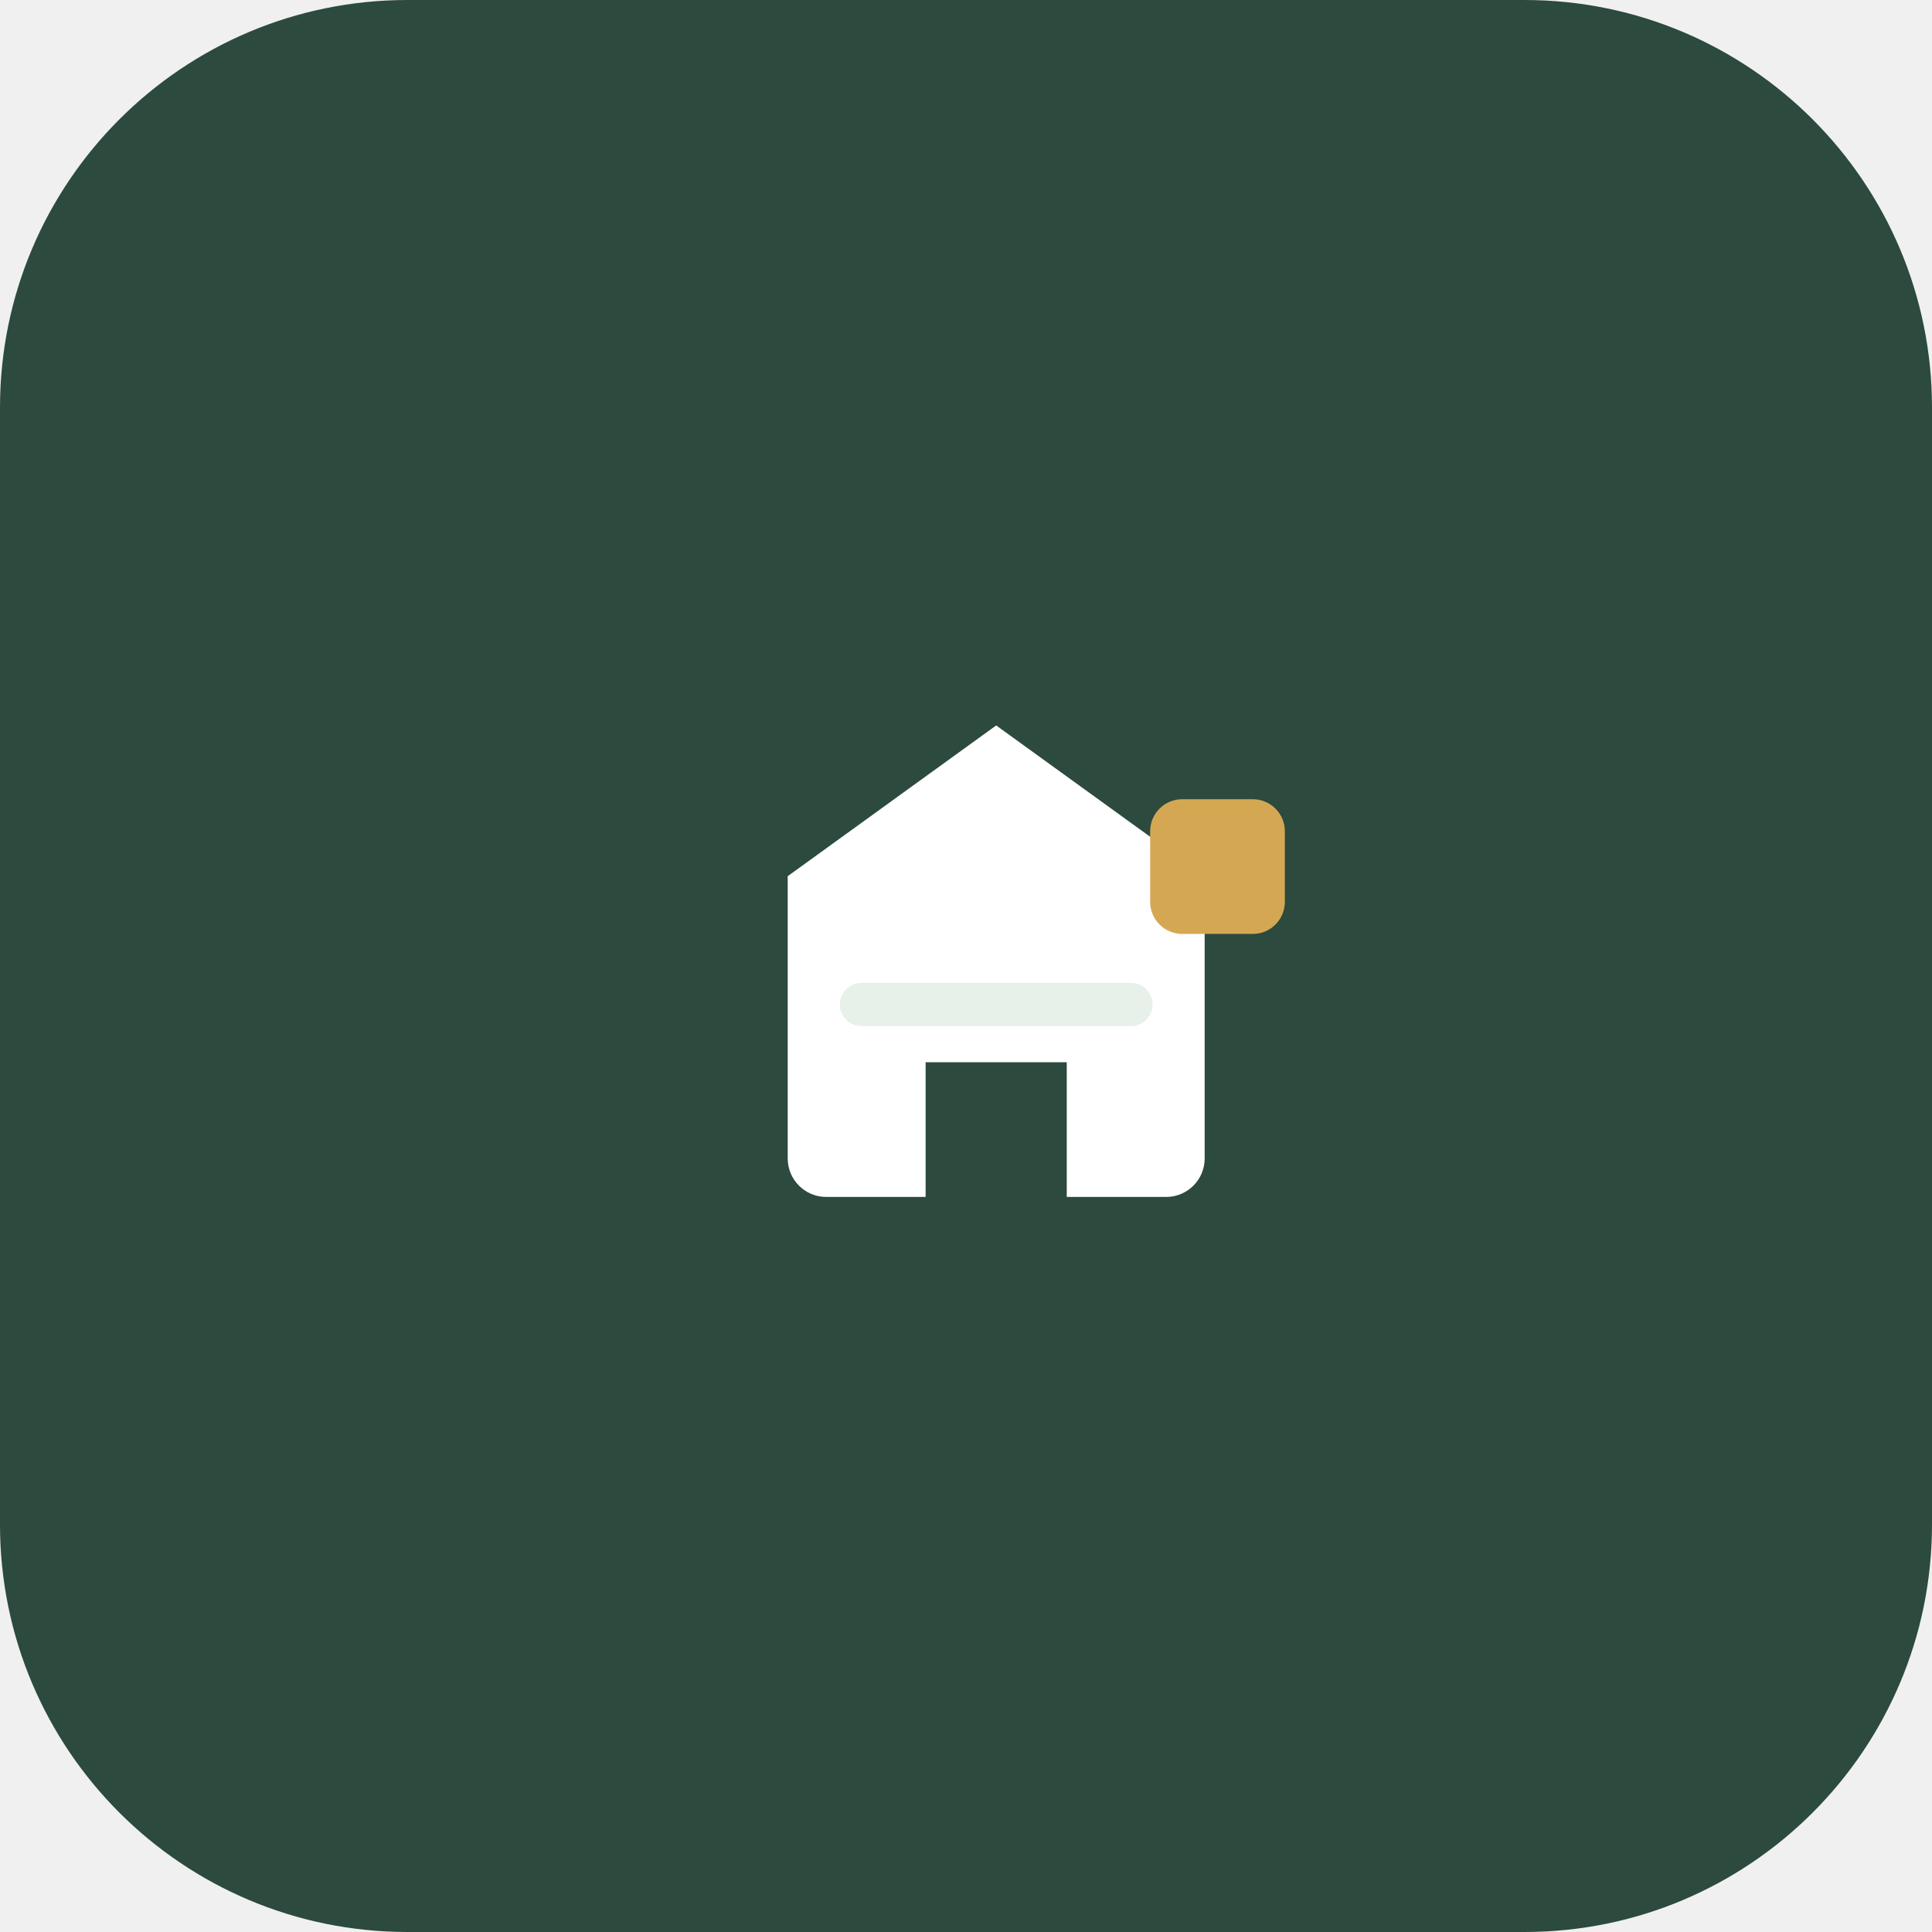
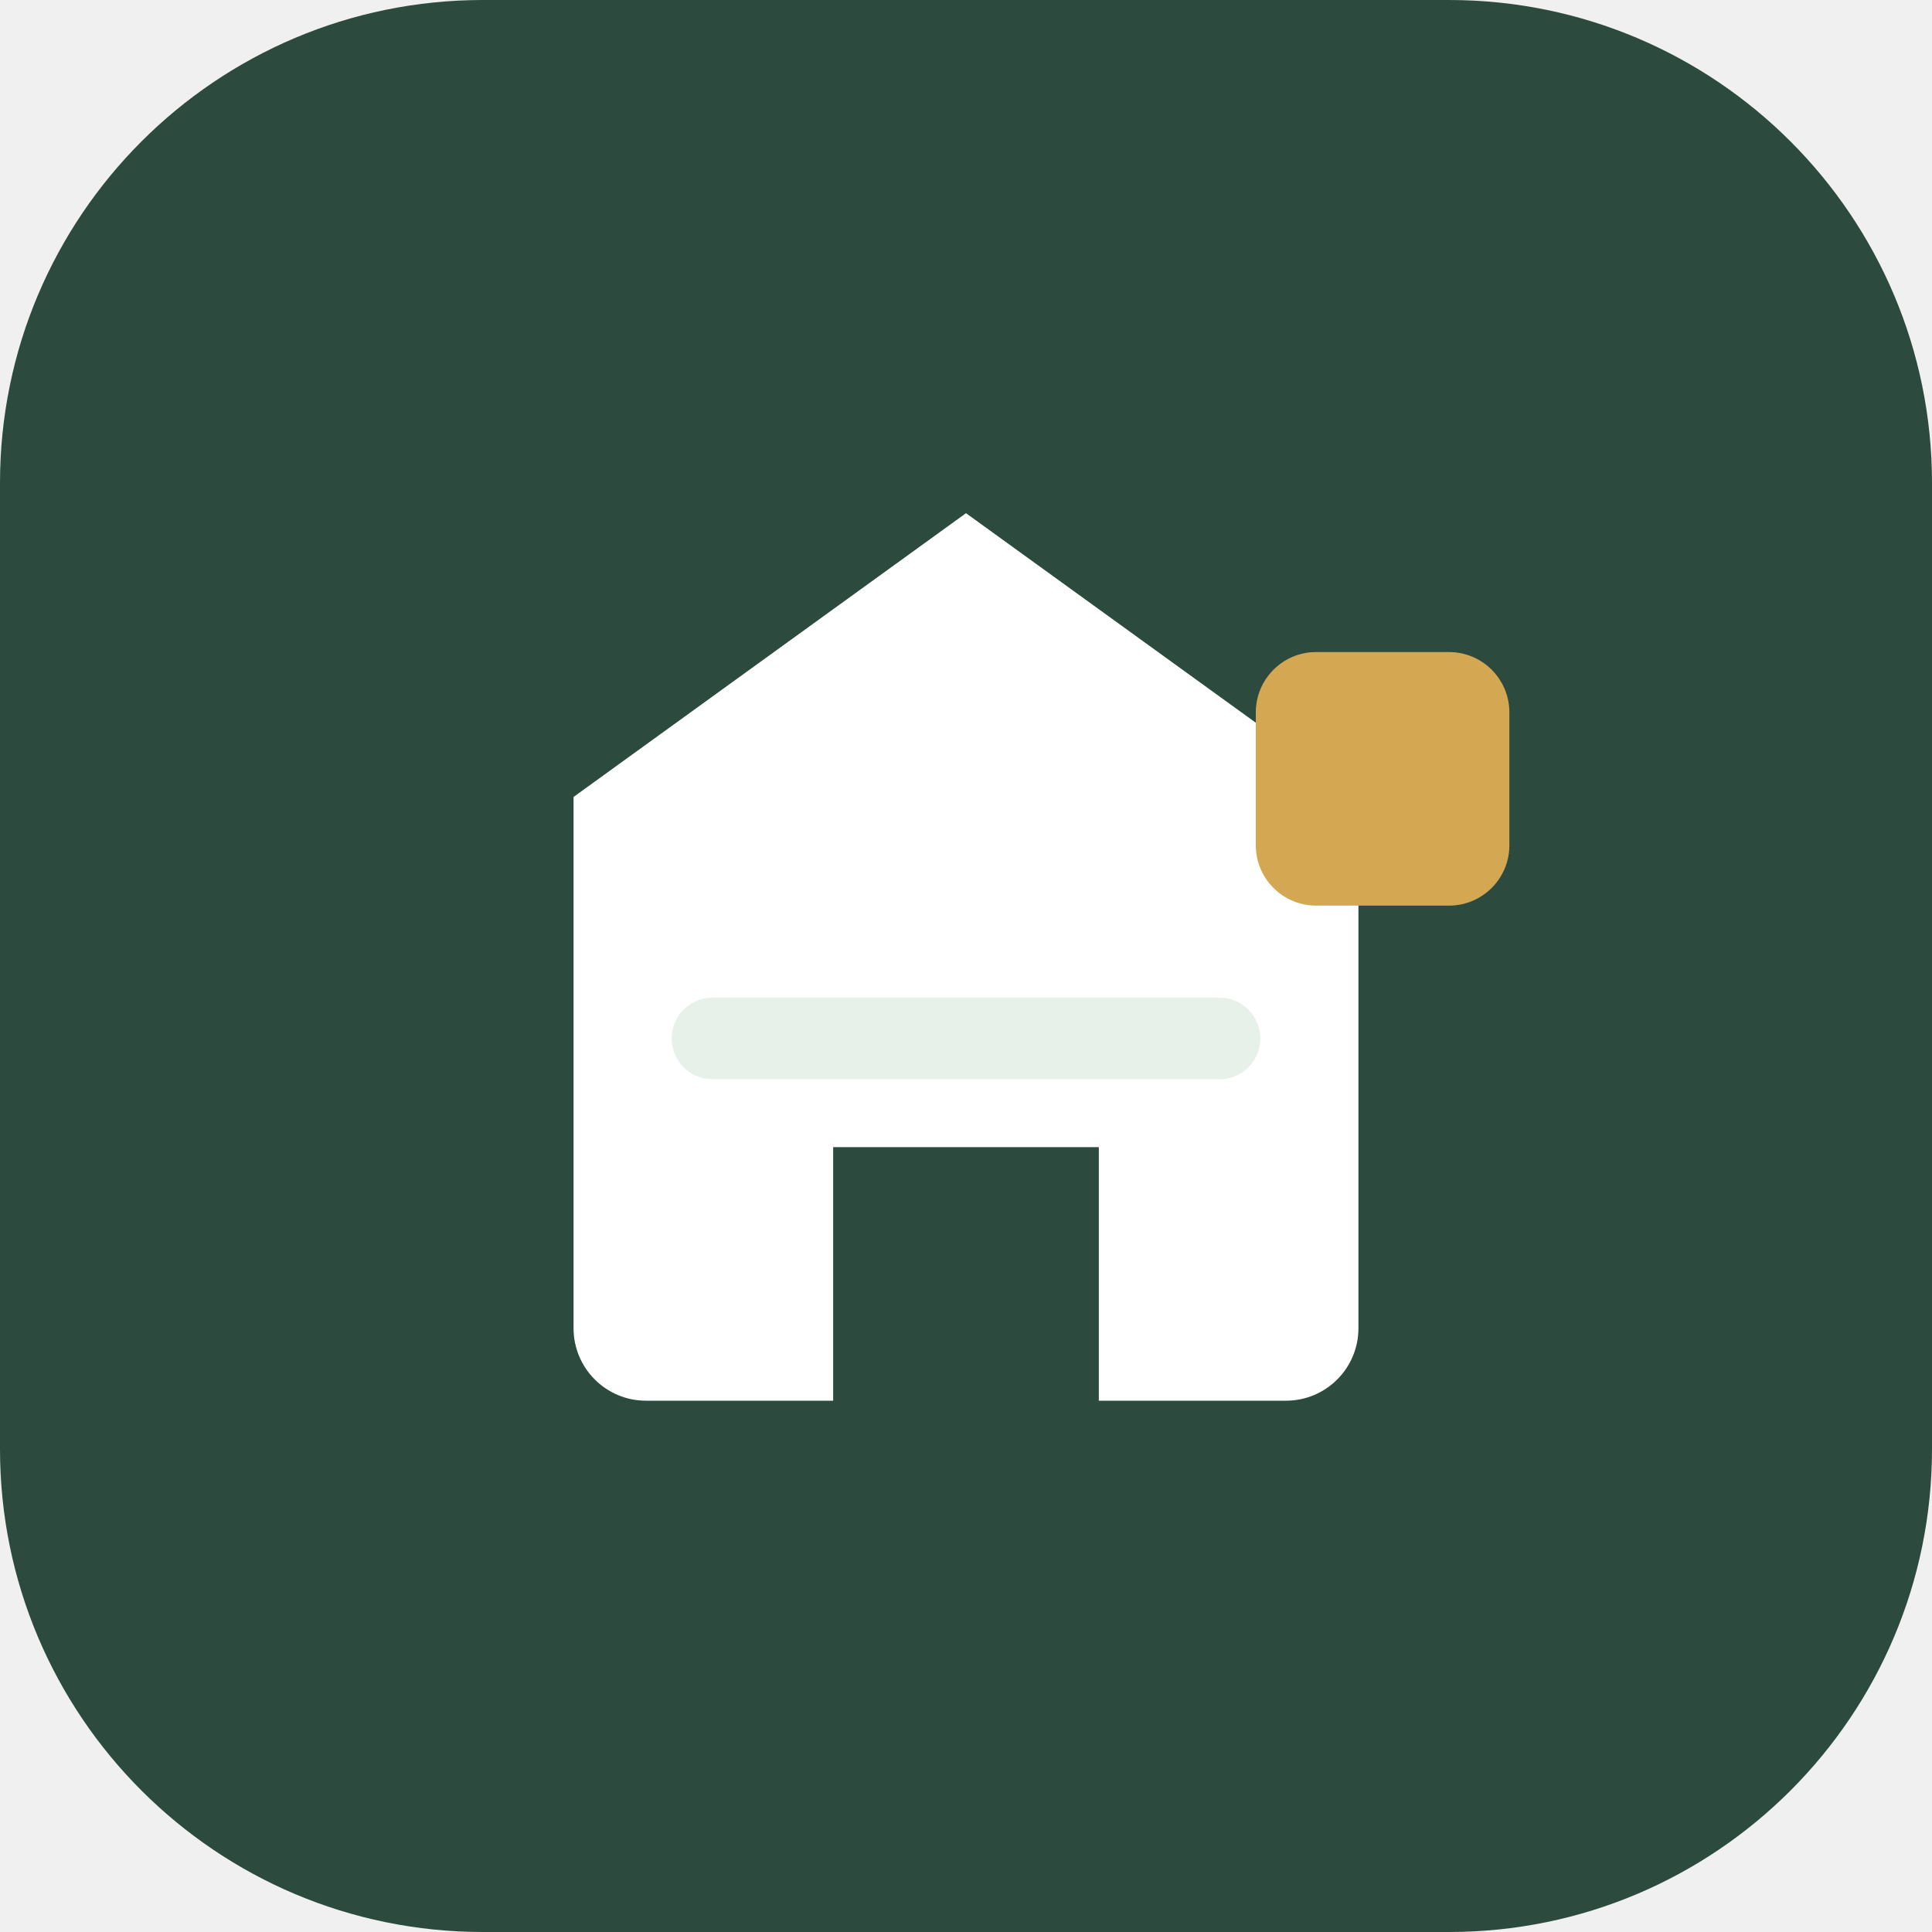
- <svg xmlns="http://www.w3.org/2000/svg" viewBox="0 0 512 512" fill="none">
-   <rect width="512" height="512" rx="108" fill="#2c4a3e" />
-   <g transform="translate(128 120) scale(8.5)">
-     <path fill="#ffffff" d="M16 8.5 9.5 13.2V22a1.2 1.2 0 0 0 1.2 1.2h3.1v-4.2h4.4v4.2h3.1A1.2 1.2 0 0 0 22.5 22v-8.8L16 8.5Z" />
-     <path d="M11.8 17.2h8.4" stroke="#e8f0ea" stroke-width="1.35" stroke-linecap="round" fill="none" />
-     <rect x="20.8" y="10.8" width="4.2" height="4.2" rx="1" fill="#d4a853" />
-   </g>
+ <svg xmlns="http://www.w3.org/2000/svg" viewBox="0 0 32 32" fill="none">
+   <rect width="32" height="32" rx="8" fill="#2c4a3e" />
+   <path fill="#ffffff" d="M16 8.5 9.5 13.2V22a1.2 1.2 0 0 0 1.2 1.2h3.1v-4.2h4.4v4.2h3.1A1.2 1.2 0 0 0 22.5 22v-8.8L16 8.5Z" />
+   <path d="M11.8 17.2h8.4" stroke="#e8f0ea" stroke-width="1.35" stroke-linecap="round" fill="none" />
+   <rect x="20.8" y="10.8" width="4.2" height="4.2" rx="1" fill="#d4a853" />
</svg>
